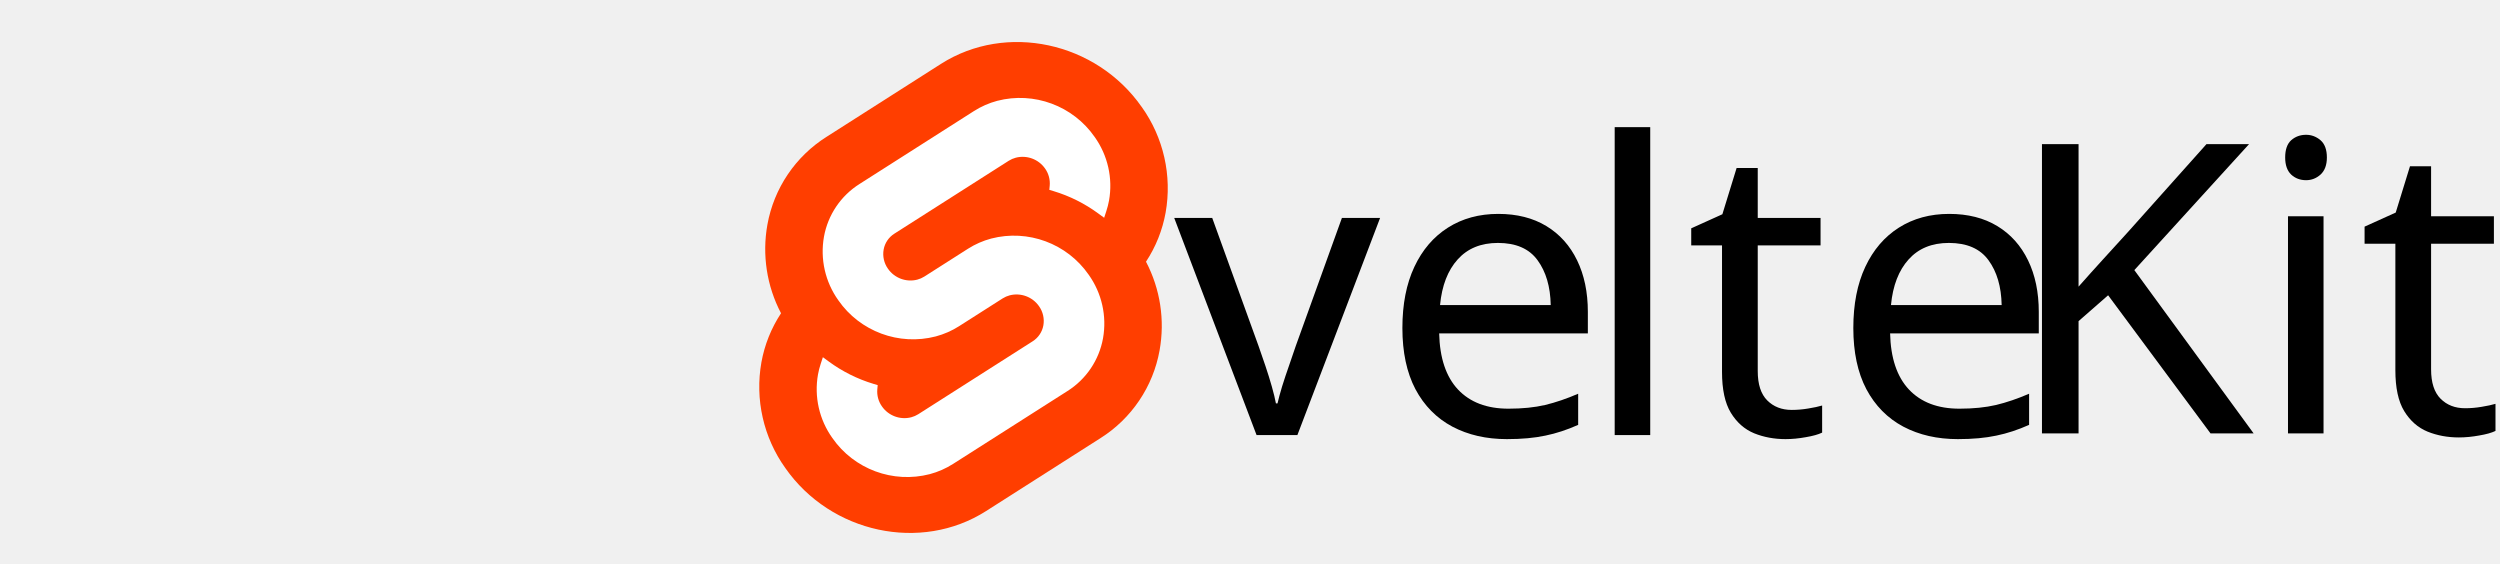
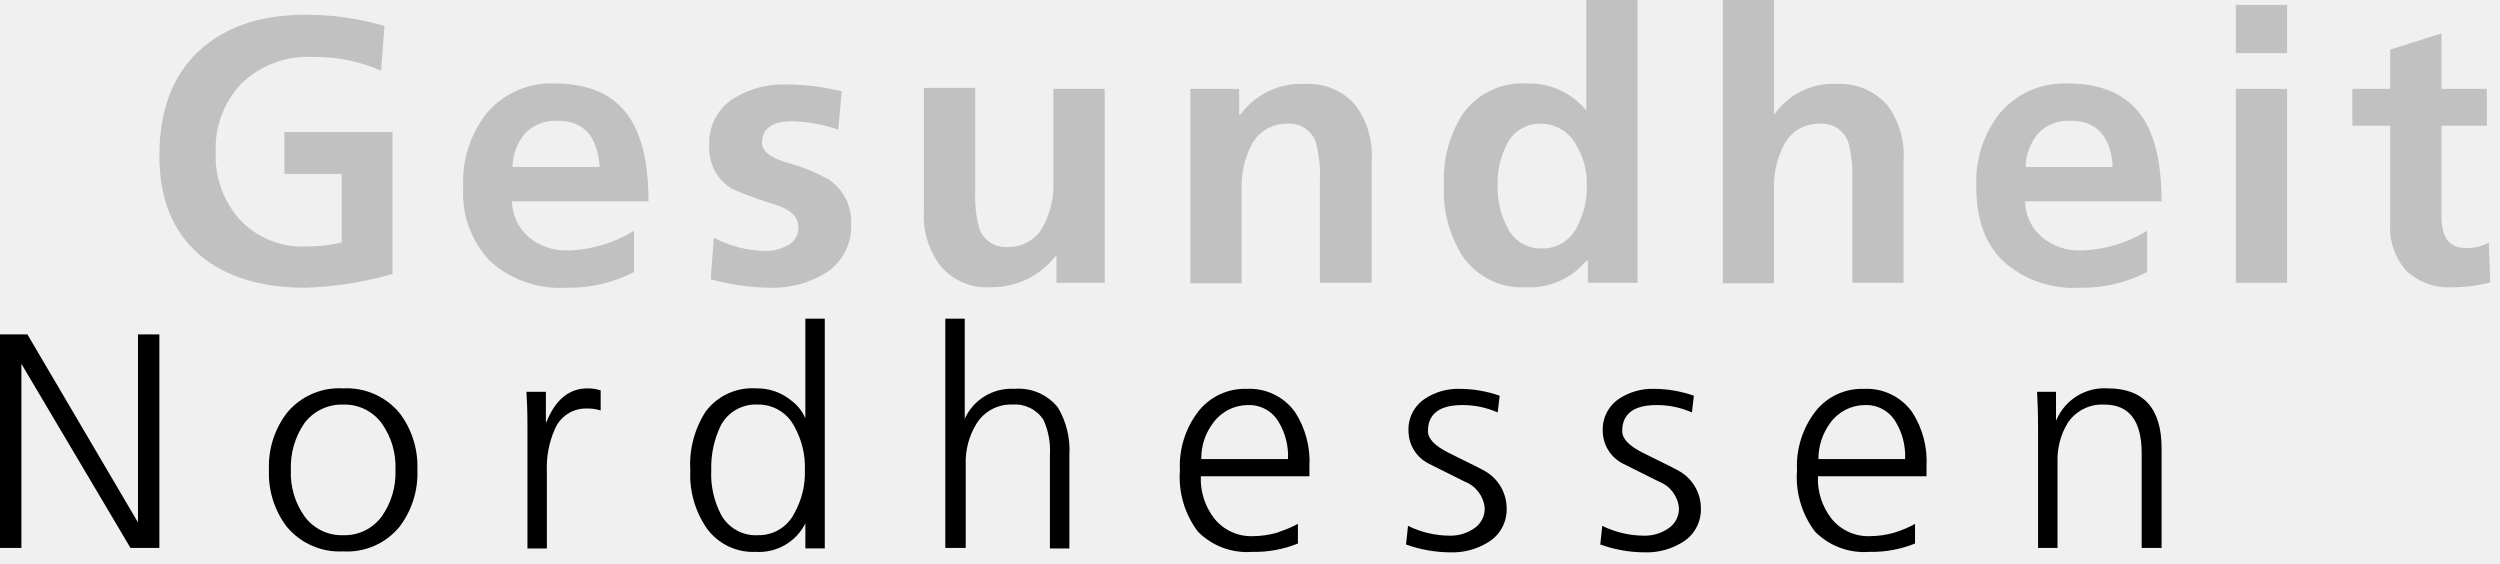
<svg xmlns="http://www.w3.org/2000/svg" width="100%" height="100%" viewBox="0 0 222 50" version="1.1" xml:space="preserve" style="fill-rule:evenodd;clip-rule:evenodd;stroke-linejoin:round;stroke-miterlimit:2;">
-   <g transform="matrix(1,0,0,1,1.41477,0)">
-     <g transform="matrix(0.389233,0,0,0.389233,66.0012,3.73163)">
-       <g id="svelte-logo.5c5d7d20.svg">
-         <g>
-           <g id="a">
-             <path d="M87.269,14.819C76.869,-0.066 56.328,-4.478 41.477,4.984L15.4,21.608C8.277,26.087 3.363,33.369 1.876,41.651C0.632,48.551 1.726,55.673 4.984,61.882C2.751,65.269 1.228,69.073 0.507,73.065C-0.993,81.506 0.972,90.205 5.955,97.181C16.355,112.068 36.897,116.481 51.746,107.016L77.829,90.392C84.951,85.913 89.862,78.63 91.347,70.349C92.593,63.449 91.501,56.327 88.247,50.117C90.478,46.73 92,42.926 92.721,38.935C94.223,30.494 92.258,21.795 87.274,14.819" style="fill:rgb(255,62,0);fill-rule:nonzero;" />
-             <path d="M38.929,98.582C30.541,100.762 21.632,97.46 16.692,90.339C13.696,86.144 12.514,80.914 13.416,75.839C13.567,75.014 13.775,74.2 14.039,73.404L14.53,71.904L15.867,72.885C18.952,75.153 22.402,76.878 26.067,77.985L27.036,78.279L26.947,79.247C26.829,80.622 27.203,81.996 28,83.122C29.488,85.269 32.172,86.265 34.7,85.607C35.266,85.457 35.805,85.22 36.3,84.907L62.382,68.281C63.672,67.469 64.562,66.15 64.833,64.65C65.103,63.12 64.747,61.544 63.845,60.279C62.357,58.132 59.673,57.136 57.145,57.792C56.579,57.943 56.04,58.179 55.545,58.492L45.592,64.837C43.954,65.878 42.167,66.662 40.292,67.163C31.904,69.344 22.995,66.041 18.055,58.92C15.058,54.726 13.876,49.495 14.778,44.42C15.674,39.44 18.63,35.062 22.915,32.37L49,15.747C50.638,14.705 52.425,13.919 54.3,13.418C62.688,11.238 71.597,14.54 76.537,21.661C79.533,25.855 80.715,31.086 79.814,36.161C79.662,36.986 79.453,37.799 79.19,38.596L78.699,40.096L77.363,39.117C74.278,36.849 70.829,35.124 67.163,34.017L66.193,33.723L66.283,32.755C66.4,31.379 66.028,30.005 65.231,28.877C63.743,26.731 61.059,25.735 58.531,26.392C57.965,26.542 57.426,26.779 56.931,27.092L30.842,43.719C29.552,44.53 28.662,45.849 28.393,47.349C28.122,48.879 28.477,50.456 29.379,51.721C30.867,53.867 33.551,54.864 36.079,54.208C36.645,54.057 37.184,53.821 37.679,53.508L47.631,47.166C49.268,46.124 51.056,45.338 52.931,44.838C61.319,42.658 70.227,45.96 75.167,53.081C78.164,57.275 79.346,62.506 78.444,67.581C77.55,72.561 74.596,76.94 70.314,79.635L44.229,96.253C42.592,97.295 40.804,98.081 38.929,98.582" style="fill:white;fill-rule:nonzero;" />
-           </g>
-         </g>
-       </g>
+   <g id="Group" transform="matrix(1,0,0,1,14.153,0)">
+     <g id="Shape" transform="matrix(1,0,0,1,0,1.308)">
+       <path d="M19.991,1L19.681,4.968C17.76,4.125 15.679,3.708 13.581,3.747C11.208,3.626 8.892,4.515 7.209,6.191C5.703,7.823 4.907,9.989 5,12.208C4.909,14.419 5.687,16.58 7.167,18.225C8.693,19.825 10.841,20.685 13.049,20.579C14.106,20.586 15.16,20.469 16.189,20.23L16.189,14.13L11.1,14.13L11.1,10.421L20.7,10.421L20.7,23.021C18.194,23.744 15.607,24.154 13,24.242C9.019,24.242 5.879,23.283 3.624,21.364C1.194,19.315 0,16.394 0,12.513C0,8.546 1.15,5.45 3.45,3.27C5.794,1.09 8.934,0 13,0C15.366,-0.005 17.721,0.332 19.991,1Z" style="fill:rgb(193,193,193);fill-rule:nonzero;" />
    </g>
-     <g transform="matrix(1,0,0,1,-7.88615,-0.872019)">
-       <g>
-         <g transform="matrix(1,0,0,1,110.742,39.5067)">
-           <text x="0px" y="0px" style="font-family:'SegoeUI', 'Segoe UI', sans-serif;font-size:35.979px;">ve<tspan x="36.049px " y="0px ">l</tspan>te</text>
-         </g>
-         <g transform="matrix(1,0,0,1,184.313,39.3574)">
-           <text x="0px" y="0px" style="font-family:'SegoeUI', 'Segoe UI', sans-serif;font-size:35.979px;">Kit</text>
-         </g>
-       </g>
+     <g id="Shape-2" transform="matrix(1,0,0,1,26.979,7.412)">
+       <path d="M9.155,18.138C6.677,18.289 4.238,17.441 2.389,15.784C0.706,14.004 -0.16,11.6 0,9.156C-0.107,6.832 0.614,4.543 2.035,2.7C3.531,0.893 5.794,-0.108 8.138,0C11.181,0 13.398,1 14.728,2.965C15.873,4.614 16.453,7.137 16.453,10.465L4.334,10.465C4.347,11.693 4.895,12.856 5.834,13.647C6.81,14.462 8.058,14.882 9.328,14.824L9.512,14.824C11.515,14.733 13.463,14.132 15.17,13.08L15.17,16.743C13.314,17.706 11.245,18.186 9.155,18.138ZM8.4,3.314C7.352,3.254 6.325,3.629 5.562,4.349C4.82,5.199 4.401,6.284 4.378,7.412L12.118,7.412C11.94,4.693 10.691,3.314 8.4,3.314Z" style="fill:rgb(193,193,193);fill-rule:nonzero;" />
+     </g>
+     <g id="Shape-3" transform="matrix(1,0,0,1,48.828,7.494)">
+       <path d="M11.765,0.616L11.455,4.016C10.146,3.557 8.773,3.307 7.386,3.275C5.573,3.275 4.686,3.929 4.686,5.193C4.686,5.893 5.349,6.457 6.72,6.893C8.061,7.244 9.353,7.757 10.57,8.42C11.917,9.294 12.694,10.829 12.6,12.432C12.671,14.168 11.81,15.816 10.344,16.748C8.829,17.671 7.075,18.127 5.302,18.056C3.553,18.021 1.815,17.772 0.127,17.315L0.4,13.609C1.789,14.353 3.335,14.756 4.911,14.786C5.587,14.813 6.257,14.662 6.857,14.35C7.516,14.068 7.938,13.409 7.918,12.693C7.918,11.777 7.255,11.123 5.884,10.687C4.576,10.292 3.292,9.824 2.036,9.287C0.678,8.467 -0.11,6.951 0,5.368C-0.07,3.723 0.739,2.16 2.123,1.268C3.553,0.38 5.217,-0.06 6.9,0.005C8.54,0.018 10.173,0.223 11.765,0.616Z" style="fill:rgb(193,193,193);fill-rule:nonzero;" />
+     </g>
+     <g id="Shape-4" transform="matrix(1,0,0,1,67.89,7.804)">
+       <path d="M16.055,0.087L16.055,17.309L11.765,17.309L11.765,14.955L11.677,14.955C10.297,16.719 8.166,17.736 5.927,17.7C4.196,17.815 2.512,17.084 1.415,15.74C0.389,14.344 -0.113,12.629 -0,10.9L0,0L4.555,0L4.555,9.2C4.51,10.302 4.63,11.404 4.909,12.47C5.278,13.544 6.343,14.232 7.474,14.127C8.862,14.157 10.138,13.346 10.7,12.077C11.262,10.94 11.537,9.683 11.5,8.415L11.5,0.087L16.055,0.087Z" style="fill:rgb(193,193,193);fill-rule:nonzero;" />
+     </g>
+     <g id="Shape-5" transform="matrix(1,0,0,1,91.552,7.456)">
+       <path d="M0,17.7L0,0.436L4.334,0.436L4.334,2.747L4.422,2.747C5.745,0.914 7.915,-0.123 10.172,0C11.893,-0.11 13.568,0.603 14.683,1.918C15.71,3.314 16.212,5.029 16.1,6.758L16.1,17.658L11.5,17.658L11.5,8.458C11.545,7.356 11.425,6.254 11.146,5.188C10.776,4.114 9.711,3.426 8.58,3.532C7.192,3.501 5.915,4.312 5.352,5.581C4.79,6.718 4.515,7.975 4.552,9.243L4.552,17.7L0,17.7Z" style="fill:rgb(193,193,193);fill-rule:nonzero;" />
+     </g>
+     <g id="Shape-6" transform="matrix(1,0,0,1,114.064,0)">
+       <path d="M7.3,25.506C5.055,25.644 2.897,24.58 1.639,22.716C0.457,20.827 -0.116,18.619 0,16.394C-0.102,14.178 0.485,11.984 1.68,10.116C2.98,8.286 5.146,7.261 7.386,7.416C9.418,7.348 11.368,8.238 12.649,9.816L12.649,0L17.2,0L17.2,25.114L12.782,25.114L12.782,23.152L12.65,23.152C11.343,24.741 9.354,25.616 7.3,25.506ZM8.581,10.987C7.296,10.952 6.108,11.693 5.573,12.862C5.008,13.967 4.733,15.198 4.773,16.438C4.726,17.725 5.016,19.003 5.614,20.144C6.154,21.335 7.359,22.092 8.666,22.062C9.986,22.101 11.214,21.368 11.806,20.187C12.415,19.049 12.72,17.772 12.691,16.481C12.73,15.192 12.391,13.919 11.718,12.819C11.092,11.677 9.883,10.971 8.581,10.987Z" style="fill:rgb(193,193,193);fill-rule:nonzero;" />
+     </g>
+     <g id="Shape-7" transform="matrix(1,0,0,1,138.831,0)">
+       <path d="M0,25.156L0,0L4.555,0L4.555,10.2C5.791,8.385 7.89,7.341 10.083,7.453C11.815,7.353 13.499,8.062 14.638,9.371C15.664,10.767 16.166,12.482 16.053,14.211L16.053,25.111L11.5,25.111L11.5,15.911C11.545,14.809 11.425,13.707 11.146,12.641C10.776,11.568 9.711,10.881 8.58,10.987C7.191,10.955 5.914,11.766 5.351,13.036C4.789,14.173 4.514,15.43 4.551,16.698L4.551,25.156L0,25.156Z" style="fill:rgb(193,193,193);fill-rule:nonzero;" />
+     </g>
+     <g id="Shape-8" transform="matrix(1,0,0,1,161.343,7.412)">
+       <path d="M9.155,18.138C6.677,18.289 4.238,17.441 2.389,15.784C0.781,14.242 0,12.074 0,9.156C-0.107,6.832 0.614,4.543 2.035,2.7C3.531,0.893 5.794,-0.108 8.138,0C11.181,0 13.398,1 14.728,2.965C15.873,4.614 16.453,7.137 16.453,10.465L4.334,10.465C4.347,11.693 4.895,12.856 5.834,13.647C6.81,14.462 8.058,14.882 9.328,14.824L9.508,14.824C11.513,14.733 13.462,14.133 15.17,13.08L15.17,16.743C13.314,17.706 11.245,18.186 9.155,18.138ZM8.4,3.314C7.352,3.254 6.325,3.629 5.562,4.349C4.82,5.199 4.401,6.284 4.378,7.412L12.118,7.412C11.94,4.693 10.691,3.314 8.4,3.314Z" style="fill:rgb(193,193,193);fill-rule:nonzero;" />
+     </g>
+     <g id="Shape-9" transform="matrix(1,0,0,1,184.386,0.436)">
+       <path d="M4.556,24.678L0,24.678L0,7.456L4.556,7.456L4.556,24.678ZM4.556,4.278L0,4.278L0,0L4.556,0L4.556,4.278Z" style="fill:rgb(193,193,193);fill-rule:nonzero;" />
+     </g>
+     <g id="Shape-10" transform="matrix(1,0,0,1,194.735,2.965)">
+       <path d="M3.361,16.961L3.361,8.2L0,8.2L0,4.927L3.361,4.927L3.361,1.439L7.917,0L7.917,4.927L11.942,4.927L11.942,8.2L7.917,8.2L7.917,16.222C7.917,18.14 8.625,19.056 10.04,19.056C10.764,19.09 11.483,18.924 12.119,18.576L12.252,22.108C11.156,22.402 10.026,22.548 8.891,22.544C7.374,22.645 5.882,22.107 4.778,21.062C3.785,19.935 3.275,18.461 3.361,16.961Z" style="fill:rgb(193,193,193);fill-rule:nonzero;" />
+     </g>
+   </g>
+   <g id="Group-2" transform="matrix(1,0,0,1,0,27.904)">
+     <g id="Shape-11" transform="matrix(1,0,0,1,0,1.788)">
+       <path d="M0,19.01L0,0L2.433,0L12.252,16.7L12.252,0L14.152,0L14.152,18.966L11.588,18.966L1.9,2.616L1.9,18.966L0,18.966L0,19.01Z" style="fill-rule:nonzero;" />
+     </g>
+     <g id="Shape-12" transform="matrix(1,0,0,1,23.883,6.584)">
+       <path d="M6.59,14.476C4.674,14.578 2.819,13.768 1.59,12.295C0.486,10.847 -0.077,9.057 0,7.238C-0.075,5.418 0.488,3.628 1.592,2.18C2.812,0.696 4.673,-0.116 6.59,0C8.506,-0.102 10.361,0.707 11.59,2.18C12.694,3.629 13.256,5.419 13.18,7.238C13.256,9.057 12.693,10.847 11.588,12.295C10.369,13.78 8.508,14.592 6.59,14.476ZM6.59,1.439C5.239,1.396 3.949,2.017 3.14,3.1C2.309,4.316 1.89,5.767 1.946,7.238C1.88,8.699 2.3,10.141 3.14,11.338C3.933,12.444 5.23,13.083 6.59,13.038C7.95,13.083 9.247,12.444 10.04,11.338C10.874,10.138 11.294,8.698 11.234,7.238C11.3,5.777 10.88,4.335 10.04,3.138C9.247,2.032 7.95,1.393 6.59,1.439Z" style="fill-rule:nonzero;" />
+     </g>
+     <g id="Shape-13" transform="matrix(1,0,0,1,46.749,6.584)">
+       <path d="M0.088,14.214L0.088,3.4C0.088,2.006 0.044,0.959 0,0.305L1.725,0.305L1.725,3.005L1.769,3.005C2.565,1 3.8,0 5.4,0C5.803,-0.006 6.205,0.053 6.59,0.174L6.59,1.962C6.175,1.831 5.741,1.772 5.307,1.788C4.094,1.772 2.988,2.499 2.521,3.619C1.999,4.798 1.757,6.081 1.813,7.369L1.813,14.214L0.088,14.214Z" style="fill-rule:nonzero;" />
+     </g>
+     <g id="Shape-14" transform="matrix(1,0,0,1,61.3,0.392)">
+       <path d="M5.794,20.71C4.091,20.787 2.459,19.999 1.46,18.617C0.421,17.109 -0.092,15.3 0,13.472C-0.116,11.626 0.365,9.792 1.371,8.24C2.418,6.848 4.1,6.076 5.838,6.191C6.981,6.165 8.097,6.552 8.978,7.281C9.523,7.685 9.95,8.227 10.216,8.851L10.216,0L11.94,0L11.94,20.4L10.217,20.4L10.217,18.182C9.387,19.834 7.639,20.833 5.794,20.71ZM6.014,7.63C4.64,7.546 3.339,8.28 2.7,9.5C2.111,10.722 1.822,12.068 1.859,13.424C1.791,14.785 2.081,16.139 2.7,17.353C3.338,18.576 4.641,19.312 6.017,19.228C7.381,19.257 8.644,18.49 9.246,17.266C9.9,16.096 10.221,14.769 10.175,13.429C10.221,12.089 9.9,10.762 9.246,9.592C8.635,8.375 7.377,7.611 6.015,7.63L6.014,7.63Z" style="fill-rule:nonzero;" />
+     </g>
+     <g id="Shape-15" transform="matrix(1,0,0,1,83.944,0.392)">
+       <path d="M0,20.405L0,0L1.725,0L1.725,8.894C2.5,7.177 4.268,6.114 6.148,6.234C7.627,6.11 9.074,6.733 10,7.892C10.756,9.168 11.11,10.641 11.017,12.121L11.017,20.405L9.288,20.405L9.288,12.121C9.359,11.043 9.161,9.965 8.713,8.982C8.116,8.064 7.062,7.545 5.971,7.63C4.657,7.572 3.414,8.244 2.742,9.374C2.089,10.449 1.766,11.692 1.813,12.949L1.813,20.361L0,20.361L0,20.405Z" style="fill-rule:nonzero;" />
+     </g>
+     <g id="Shape-16" transform="matrix(1,0,0,1,104.776,6.627)">
+       <path d="M6.413,14.476C4.622,14.611 2.86,13.952 1.597,12.676C0.421,11.118 -0.147,9.184 0,7.238C-0.094,5.355 0.486,3.499 1.636,2.005C2.664,0.692 4.26,-0.053 5.926,0C7.609,-0.088 9.227,0.684 10.216,2.049C11.149,3.484 11.599,5.18 11.5,6.889L11.5,7.761L1.858,7.761C1.798,9.112 2.222,10.442 3.052,11.51C3.886,12.551 5.168,13.134 6.5,13.08C7.218,13.073 7.932,12.971 8.623,12.775L8.979,12.639C9.495,12.463 9.997,12.246 10.479,11.99L10.479,13.734C9.188,14.254 7.805,14.506 6.413,14.476ZM6.013,1.439C4.805,1.448 3.672,2.032 2.962,3.009C2.253,3.933 1.878,5.071 1.9,6.235L9.6,6.235C9.655,5.071 9.362,3.918 8.759,2.921C8.19,1.959 7.132,1.387 6.015,1.439L6.013,1.439Z" style="fill-rule:nonzero;" />
+     </g>
+     <g id="Shape-17" transform="matrix(1,0,0,1,124.855,6.627)">
+       <path d="M0,13.821L0.177,12.164C1.319,12.729 2.574,13.027 3.848,13.036C4.636,13.061 5.411,12.831 6.059,12.382C6.654,11.985 7.005,11.309 6.988,10.594C6.898,9.537 6.21,8.62 5.219,8.24C4.157,7.717 3.052,7.15 1.99,6.627C0.927,6.079 0.246,4.989 0.221,3.793C0.152,2.63 0.71,1.515 1.681,0.872C2.611,0.261 3.709,-0.044 4.821,0C6.011,0.008 7.192,0.214 8.315,0.61L8.138,2.093C7.15,1.656 6.08,1.433 5,1.439C2.966,1.439 1.948,2.224 1.948,3.75C1.948,4.45 2.567,5.058 3.761,5.668C5.795,6.668 6.945,7.238 7.122,7.368C8.241,8.058 8.928,9.279 8.935,10.594C8.98,11.842 8.332,13.017 7.254,13.646C6.27,14.246 5.133,14.548 3.981,14.518C2.624,14.516 1.277,14.281 -0,13.821Z" style="fill-rule:nonzero;" />
+     </g>
+     <g id="Shape-18" transform="matrix(1,0,0,1,142.104,6.627)">
+       <path d="M0,13.821L0.177,12.164C1.319,12.729 2.574,13.027 3.848,13.036C4.636,13.061 5.411,12.831 6.059,12.382C6.654,11.985 7.005,11.309 6.988,10.594C6.898,9.537 6.21,8.62 5.219,8.24C4.157,7.717 3.052,7.15 1.99,6.627C0.927,6.079 0.246,4.989 0.221,3.793C0.152,2.63 0.71,1.515 1.681,0.872C2.611,0.261 3.709,-0.044 4.821,0C6.011,0.008 7.192,0.214 8.315,0.61L8.138,2.093C7.15,1.656 6.08,1.433 5,1.439C2.966,1.439 1.948,2.224 1.948,3.75C1.948,4.45 2.567,5.058 3.761,5.668C5.795,6.668 6.945,7.238 7.122,7.368C8.241,8.058 8.928,9.279 8.935,10.594C8.98,11.842 8.332,13.017 7.254,13.646C6.27,14.246 5.133,14.548 3.981,14.518C2.624,14.516 1.277,14.281 -0,13.821Z" style="fill-rule:nonzero;" />
+     </g>
+     <g id="Shape-19" transform="matrix(1,0,0,1,159.574,6.627)">
+       <path d="M6.413,14.476C4.622,14.611 2.86,13.952 1.597,12.676C0.421,11.118 -0.147,9.184 0,7.238C-0.094,5.355 0.486,3.499 1.636,2.005C2.664,0.692 4.26,-0.053 5.926,0C7.609,-0.088 9.227,0.684 10.216,2.049C11.149,3.484 11.599,5.18 11.5,6.889L11.5,7.761L1.858,7.761C1.798,9.112 2.222,10.442 3.052,11.51C3.886,12.551 5.168,13.134 6.5,13.08C7.218,13.073 7.932,12.971 8.623,12.775L8.761,12.725C9.358,12.54 9.934,12.294 10.481,11.99L10.481,13.734C9.189,14.254 7.805,14.507 6.413,14.476ZM6.013,1.439C4.805,1.448 3.672,2.032 2.962,3.009C2.27,3.942 1.898,5.074 1.9,6.235L9.6,6.235C9.655,5.071 9.362,3.918 8.759,2.921C8.19,1.959 7.132,1.387 6.015,1.439L6.013,1.439Z" style="fill-rule:nonzero;" />
+     </g>
+     <g id="Shape-20" transform="matrix(1,0,0,1,180.892,6.584)">
+       <path d="M0.088,14.214L0.088,3.575C0.088,2.136 0.044,1.046 0,0.305L1.681,0.305L1.681,2.79L1.725,2.79C2.495,0.992 4.328,-0.131 6.28,-0C9.464,0 11.057,1.788 11.057,5.319L11.057,14.17L9.288,14.17L9.288,5.755C9.288,2.878 8.182,1.439 5.971,1.439C4.664,1.367 3.413,2.002 2.7,3.1C2.088,4.126 1.781,5.306 1.815,6.5L1.815,14.17L0.088,14.17L0.088,14.214Z" style="fill-rule:nonzero;" />
    </g>
  </g>
</svg>
